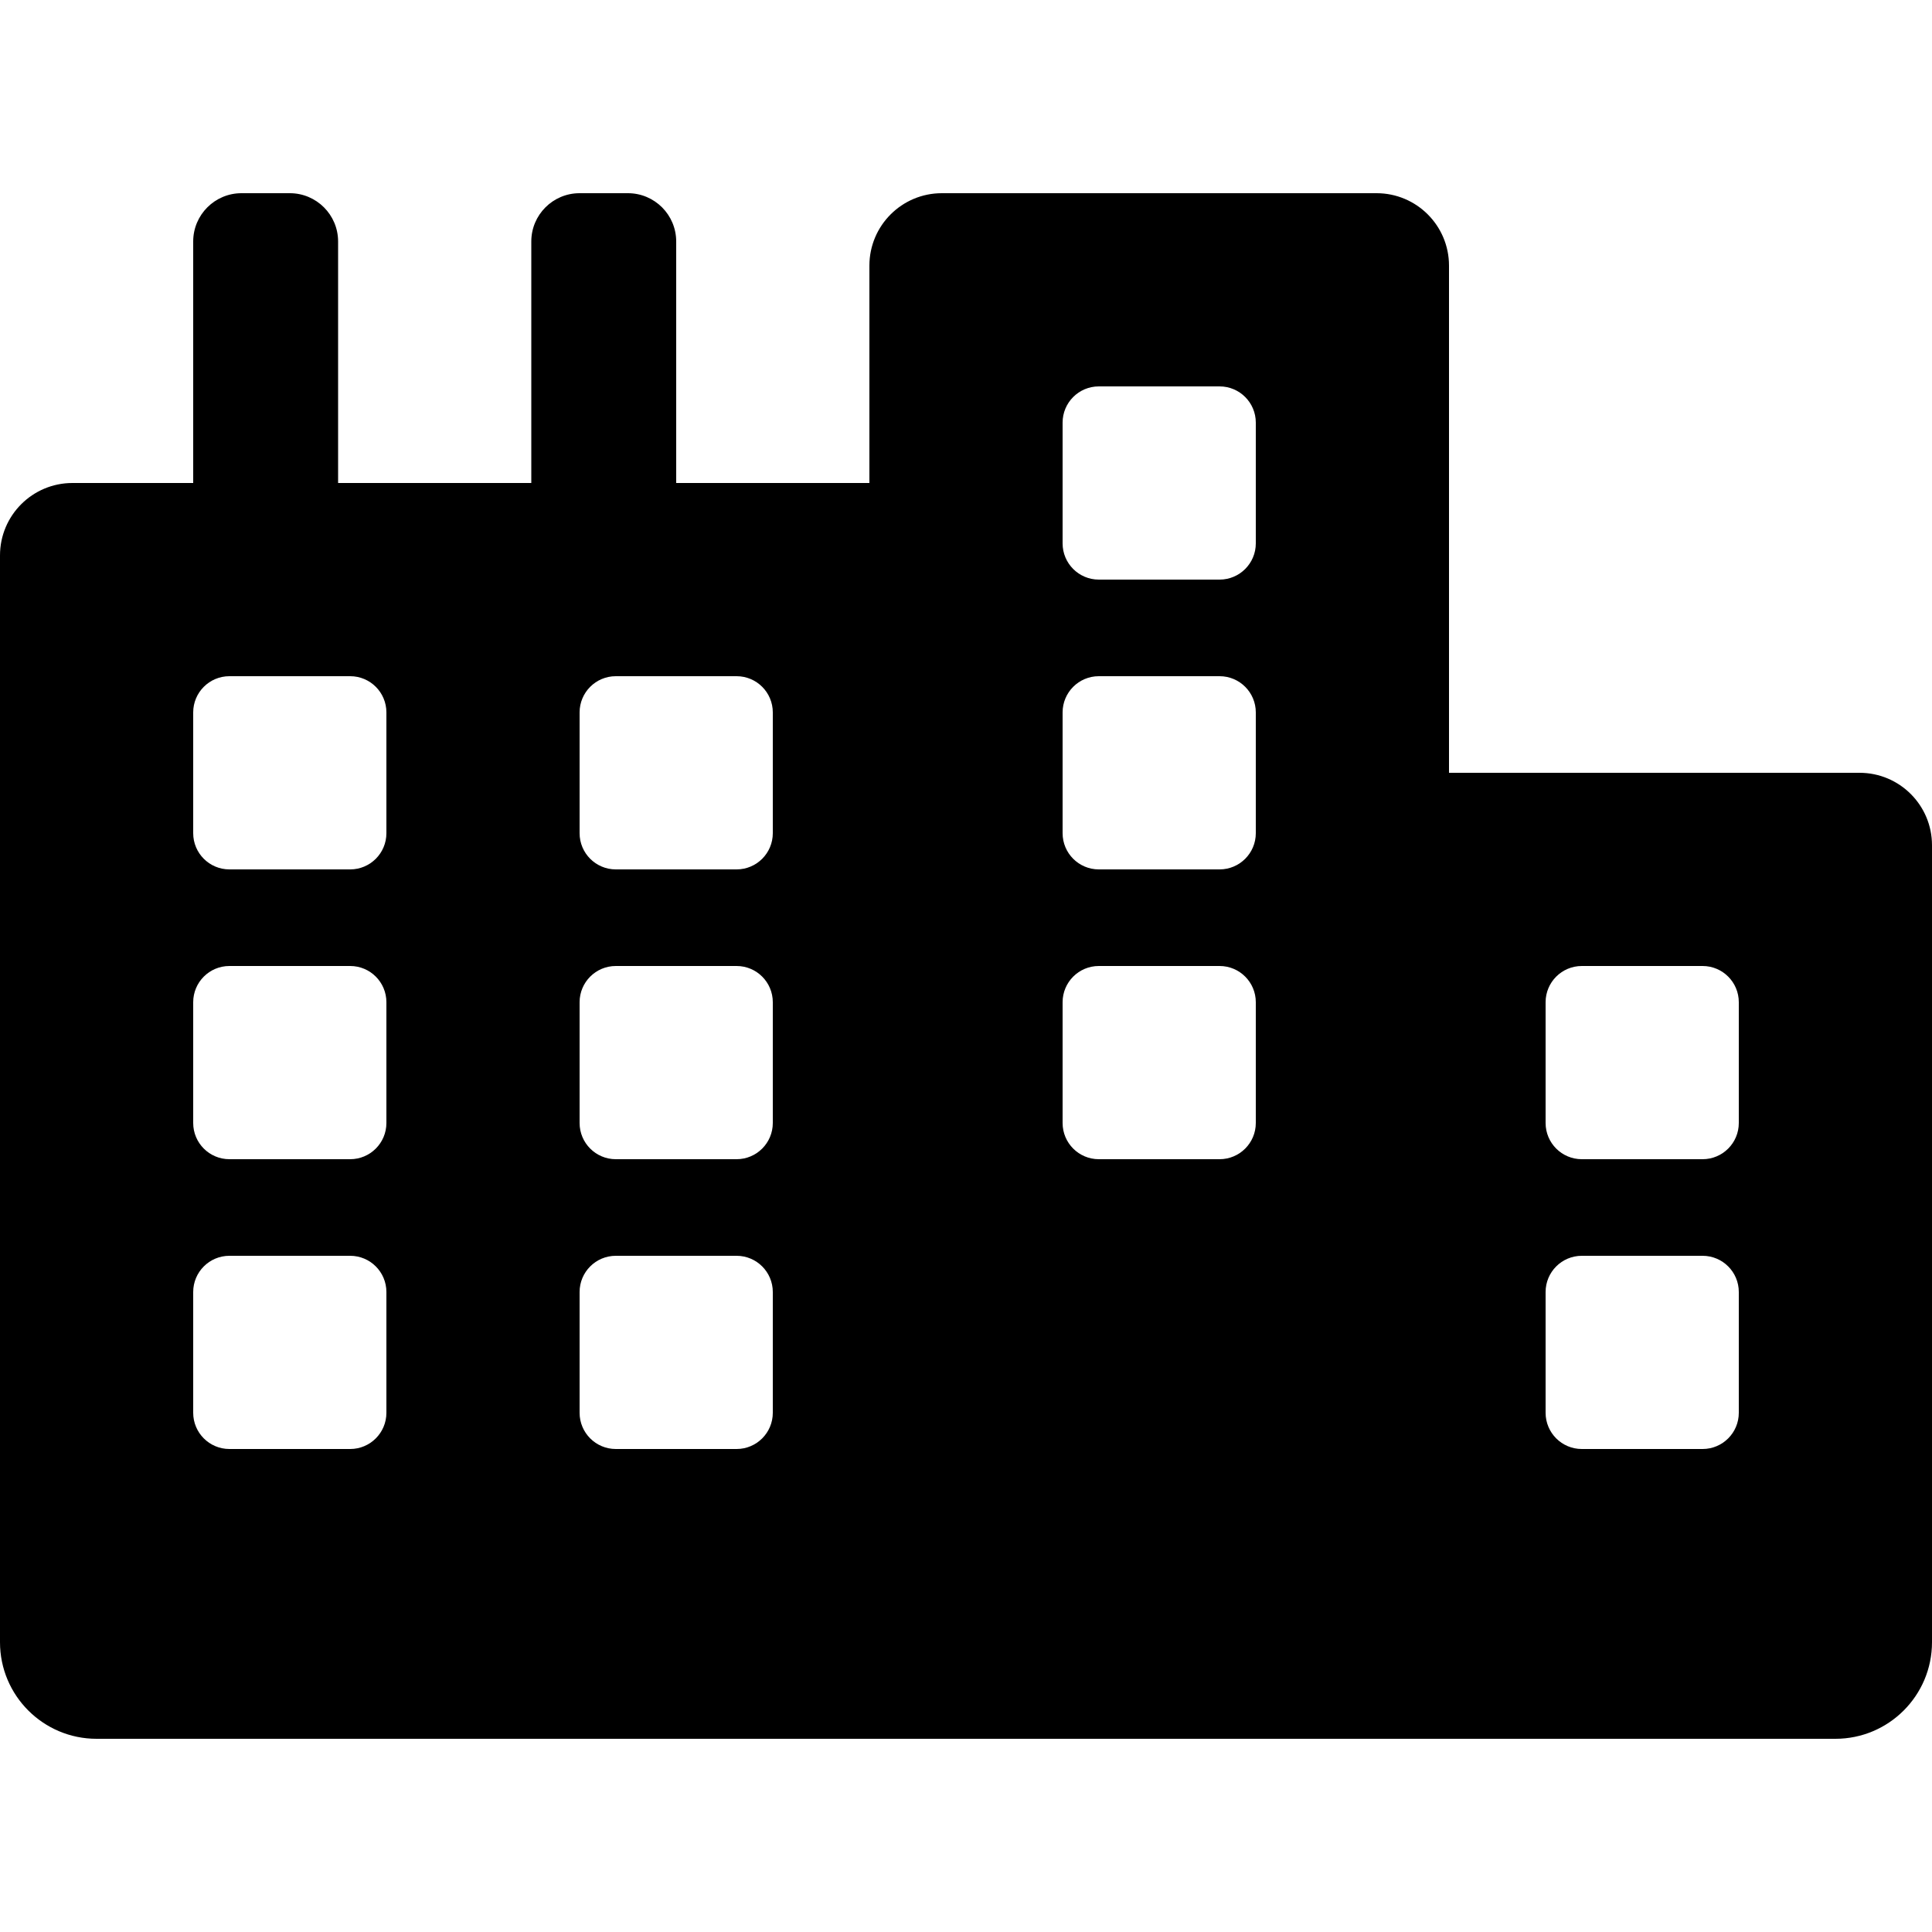
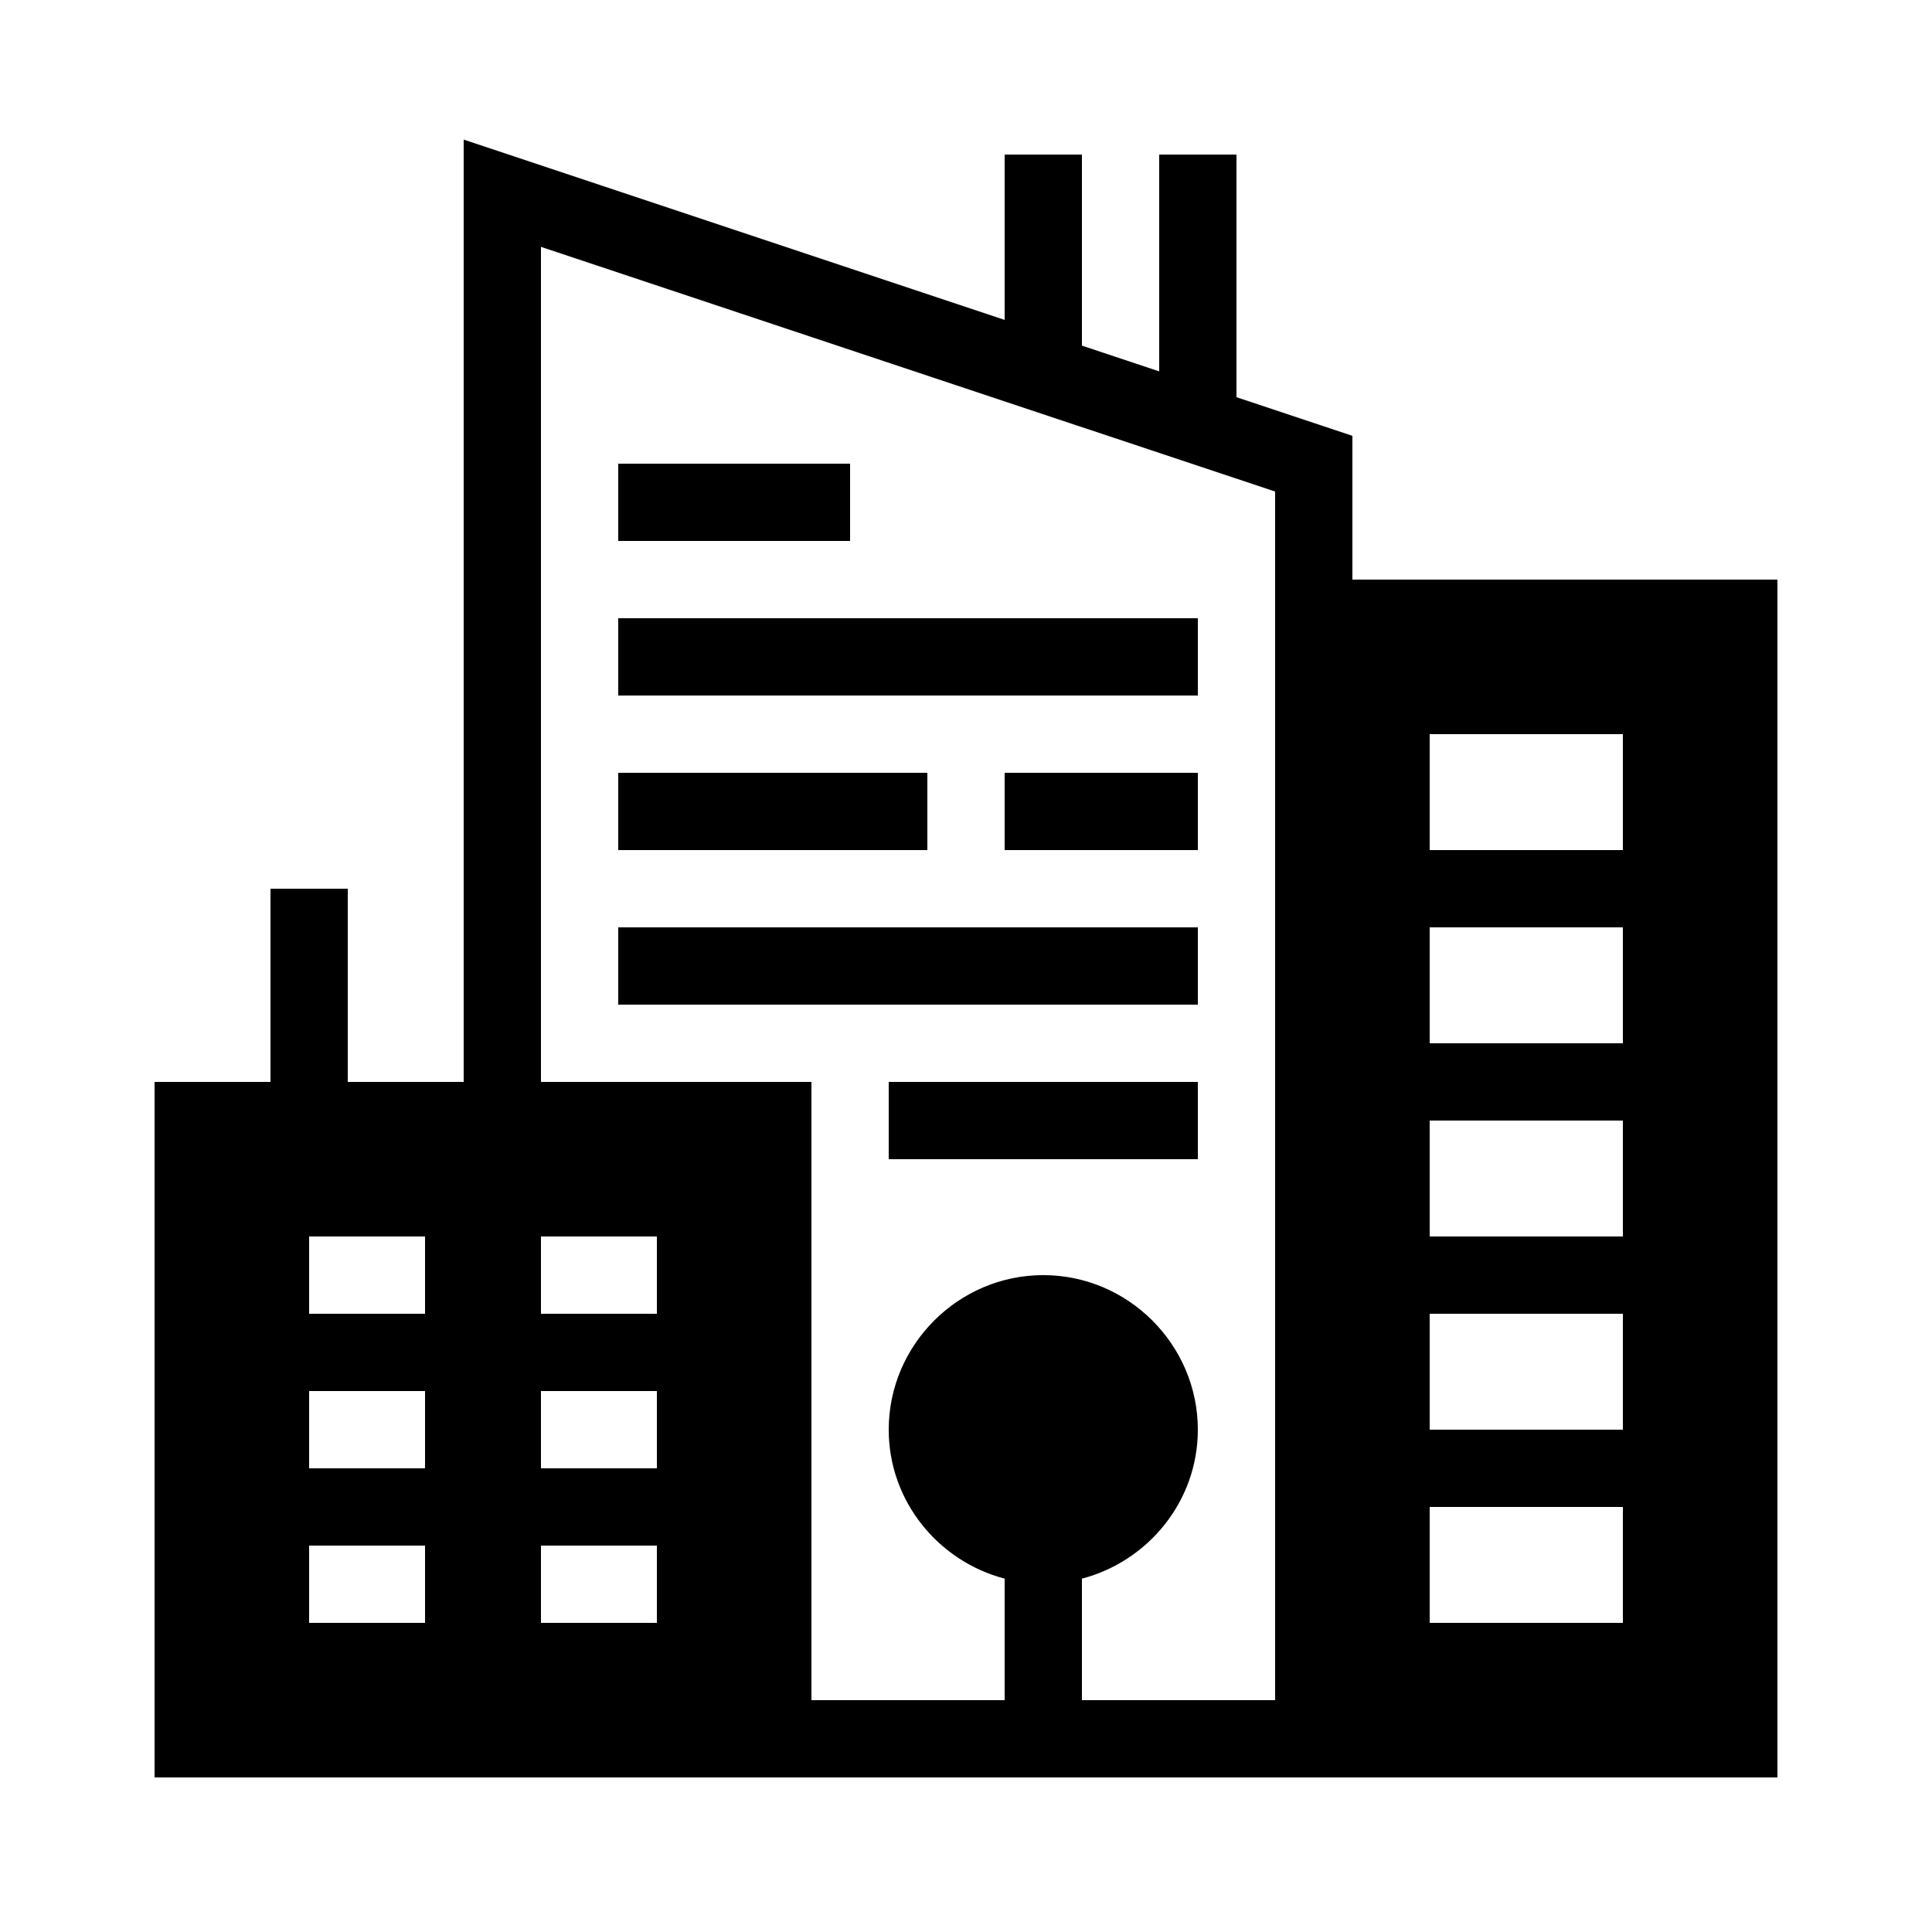
- <svg xmlns="http://www.w3.org/2000/svg" width="1024" height="1024" id="city">
-   <path d="M985.6 409.6H768V140.8c0-21.216-17.184-38.4-38.4-38.4H499.2c-21.216 0-38.4 17.184-38.4 38.4V256H358.4V128c0-14.144-11.456-25.6-25.6-25.6h-25.6c-14.144 0-25.6 11.456-25.6 25.6v128H179.2V128c0-14.144-11.456-25.6-25.6-25.6H128c-14.144 0-25.6 11.456-25.6 25.6v128h-64C17.184 256 0 273.184 0 294.4v576c0 28.272 22.928 51.2 51.2 51.2h921.6c28.272 0 51.2-22.928 51.2-51.2V448c0-21.216-17.2-38.4-38.4-38.4zM204.8 748.8c0 10.608-8.592 19.2-19.2 19.2h-64c-10.608 0-19.2-8.592-19.2-19.2v-64c0-10.608 8.592-19.2 19.2-19.2h64c10.608 0 19.2 8.592 19.2 19.2v64zm0-153.6c0 10.608-8.592 19.2-19.2 19.2h-64c-10.608 0-19.2-8.592-19.2-19.2v-64c0-10.608 8.592-19.2 19.2-19.2h64c10.608 0 19.2 8.592 19.2 19.2v64zm0-153.6c0 10.608-8.592 19.2-19.2 19.2h-64c-10.608 0-19.2-8.592-19.2-19.2v-64c0-10.608 8.592-19.2 19.2-19.2h64c10.608 0 19.2 8.592 19.2 19.2v64zm204.8 307.2c0 10.608-8.592 19.2-19.2 19.2h-64c-10.608 0-19.2-8.592-19.2-19.2v-64c0-10.608 8.592-19.2 19.2-19.2h64c10.608 0 19.2 8.592 19.2 19.2v64zm0-153.6c0 10.608-8.592 19.2-19.2 19.2h-64c-10.608 0-19.2-8.592-19.2-19.2v-64c0-10.608 8.592-19.2 19.2-19.2h64c10.608 0 19.2 8.592 19.2 19.2v64zm0-153.6c0 10.608-8.592 19.2-19.2 19.2h-64c-10.608 0-19.2-8.592-19.2-19.2v-64c0-10.608 8.592-19.2 19.2-19.2h64c10.608 0 19.2 8.592 19.2 19.2v64zm256 153.6c0 10.608-8.592 19.2-19.2 19.2h-64c-10.608 0-19.2-8.592-19.2-19.2v-64c0-10.608 8.592-19.2 19.2-19.2h64c10.608 0 19.2 8.592 19.2 19.2v64zm0-153.6c0 10.608-8.592 19.2-19.2 19.2h-64c-10.608 0-19.2-8.592-19.2-19.2v-64c0-10.608 8.592-19.2 19.2-19.2h64c10.608 0 19.2 8.592 19.2 19.2v64zm0-153.6c0 10.608-8.592 19.2-19.2 19.2h-64c-10.608 0-19.2-8.592-19.2-19.2v-64c0-10.608 8.592-19.2 19.2-19.2h64c10.608 0 19.2 8.592 19.2 19.2v64zm256 460.8c0 10.608-8.592 19.2-19.2 19.2h-64c-10.608 0-19.2-8.592-19.2-19.2v-64c0-10.608 8.592-19.2 19.2-19.2h64c10.608 0 19.2 8.592 19.2 19.2v64zm0-153.6c0 10.608-8.592 19.2-19.2 19.2h-64c-10.608 0-19.2-8.592-19.2-19.2v-64c0-10.608 8.592-19.2 19.2-19.2h64c10.608 0 19.2 8.592 19.2 19.2v64z" />
+ <svg xmlns="http://www.w3.org/2000/svg" fill="#000000" width="800px" height="800px" viewBox="0 0 50 50">
+   <path d="M12 3.613L12 28L9 28L9 23L7 23L7 28L4 28L4 46L21 46L35 46L46 46L46 15L35 15L35 11.279L32 10.279L32 4L30 4L30 9.611L28 8.945L28 4L26 4L26 8.279L12 3.613 z M 14 6.389L33 12.721L33 44L28 44L28 40.855C29.716 40.406 31 38.85 31 37C31 34.803 29.197 33 27 33C24.803 33 23 34.803 23 37C23 38.85 24.284 40.406 26 40.855L26 44L21 44L21 28L14 28L14 6.389 z M 16 12L16 14L22 14L22 12L16 12 z M 16 16L16 18L31 18L31 16L16 16 z M 37 19L42 19L42 22L37 22L37 19 z M 16 20L16 22L24 22L24 20L16 20 z M 26 20L26 22L31 22L31 20L26 20 z M 16 24L16 26L31 26L31 24L16 24 z M 37 24L42 24L42 27L37 27L37 24 z M 23 28L23 30L31 30L31 28L23 28 z M 37 29L42 29L42 32L37 32L37 29 z M 8 32L11 32L11 34L8 34L8 32 z M 14 32L17 32L17 34L14 34L14 32 z M 37 34L42 34L42 37L37 37L37 34 z M 8 36L11 36L11 38L8 38L8 36 z M 14 36L17 36L17 38L14 38L14 36 z M 37 39L42 39L42 42L37 42L37 39 z M 8 40L11 40L11 42L8 42L8 40 z M 14 40L17 40L17 42L14 42L14 40 z" />
</svg>
